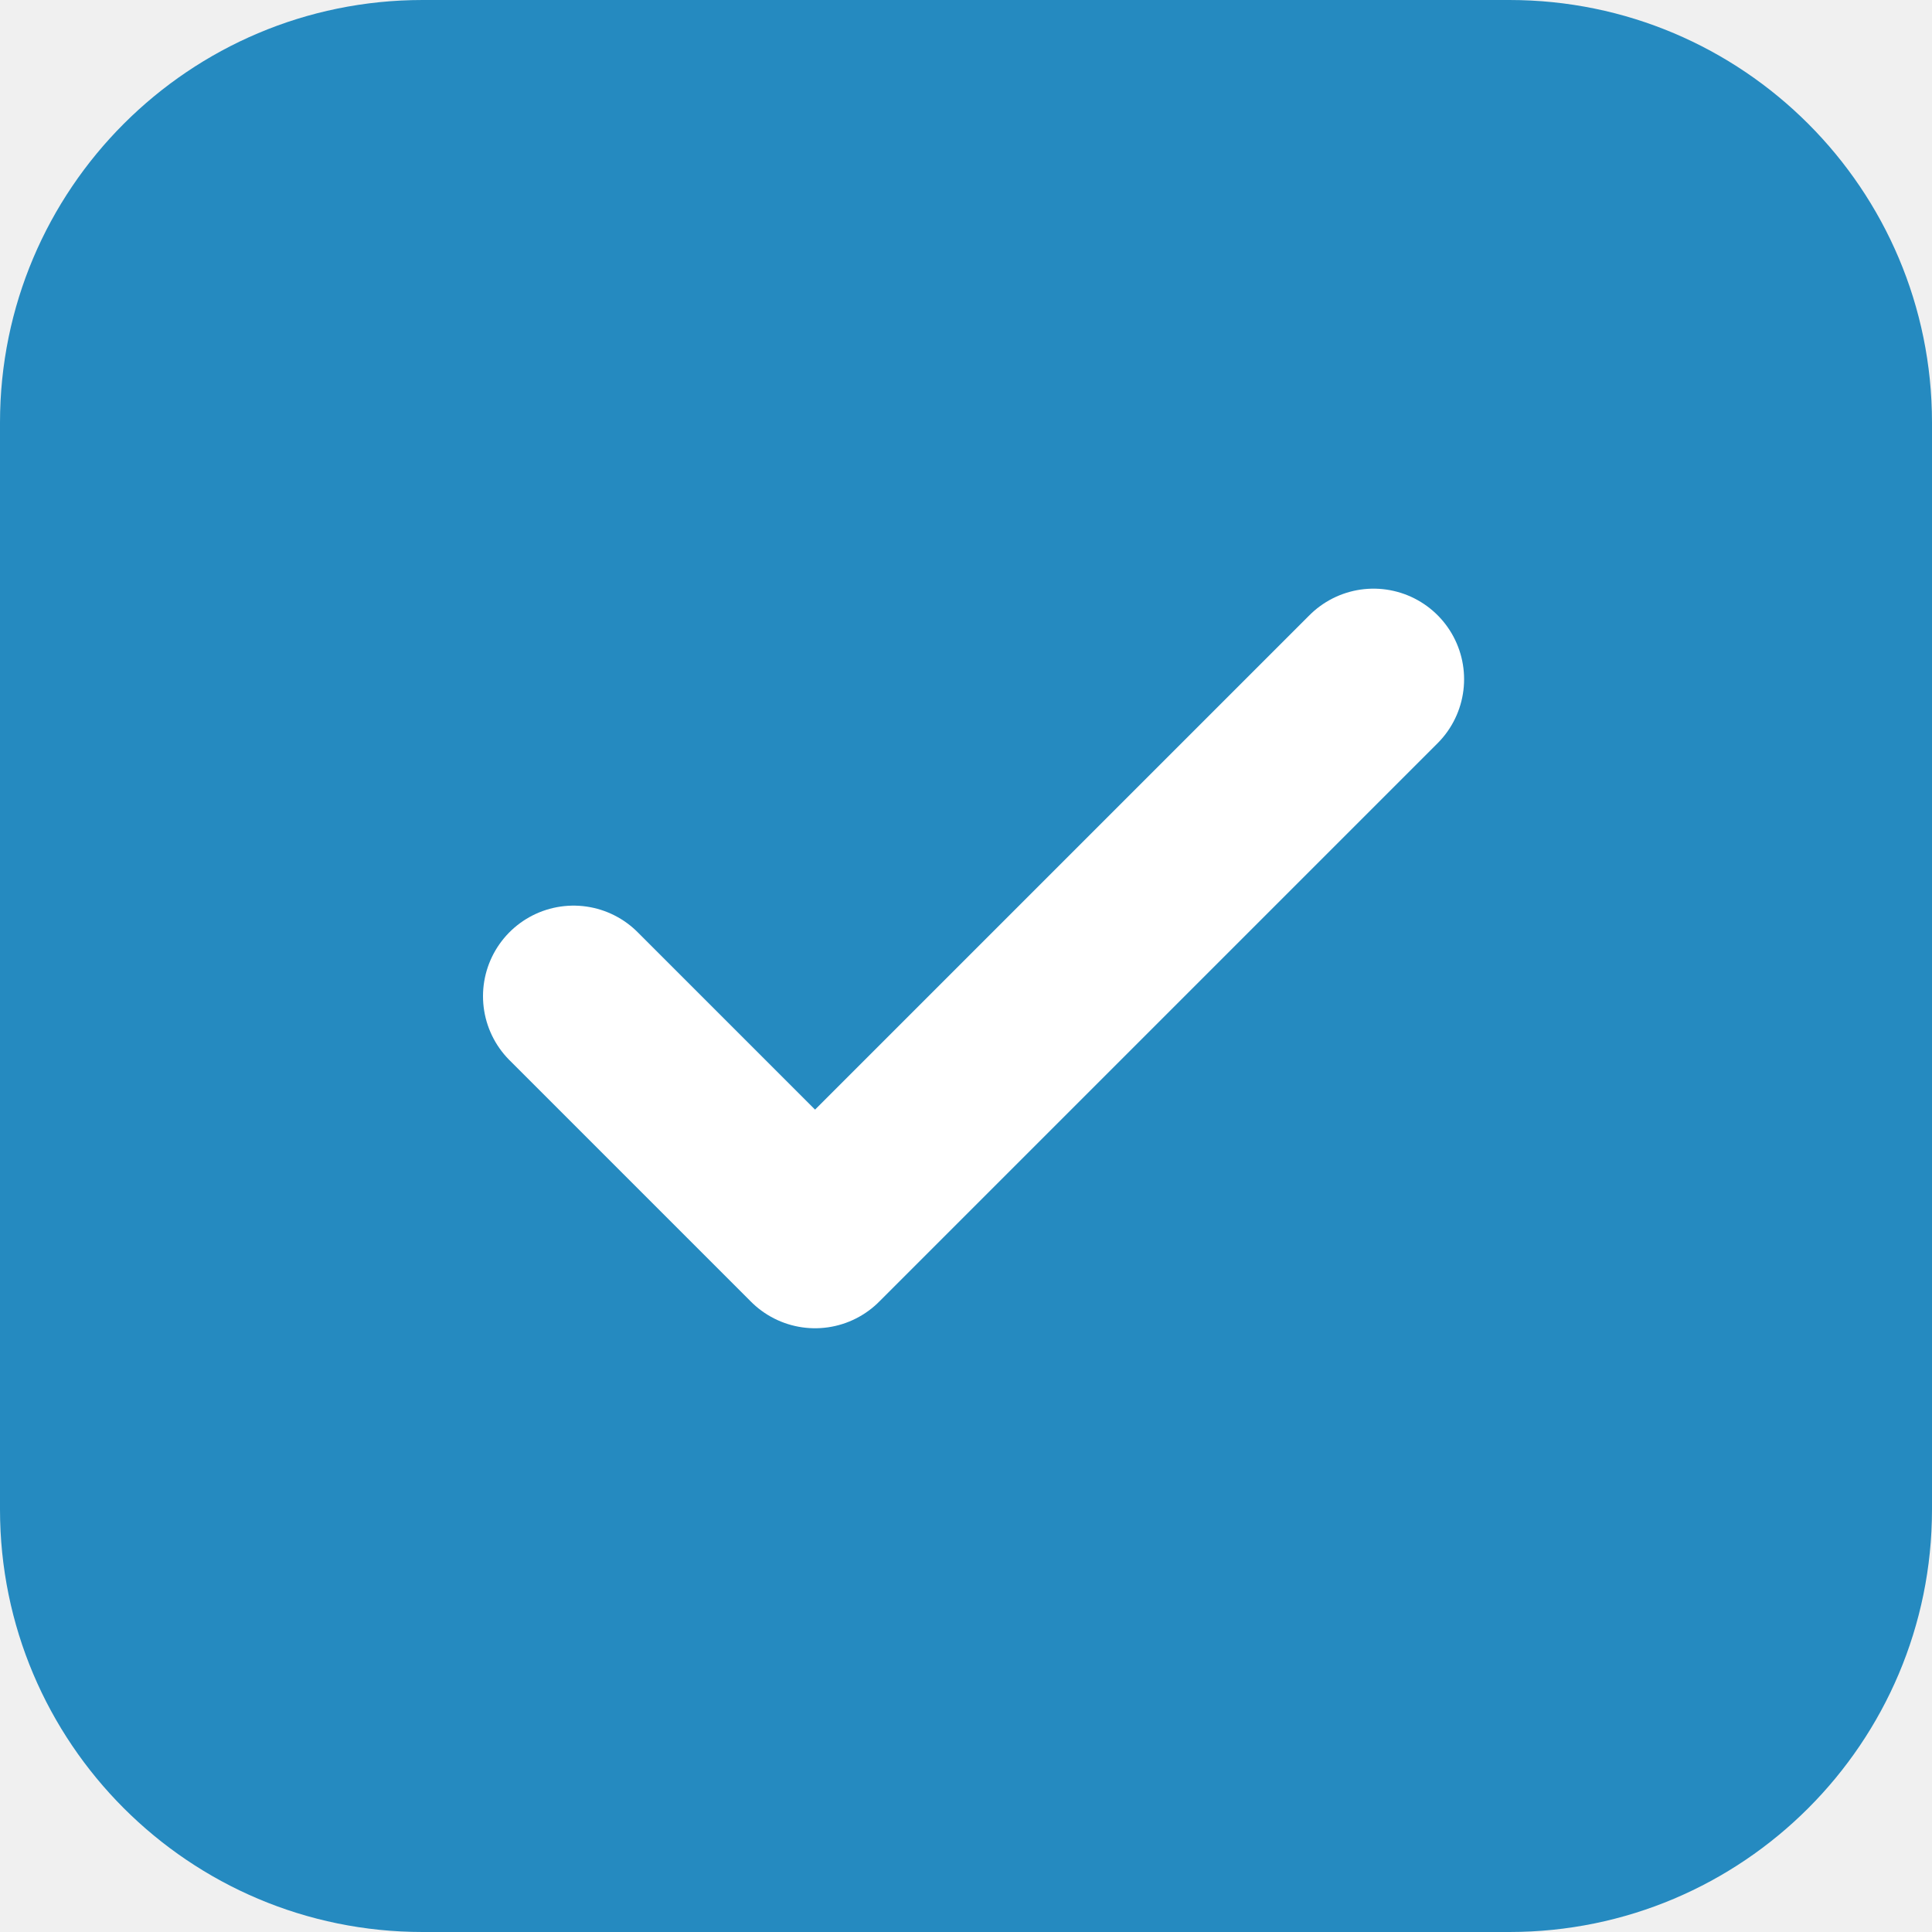
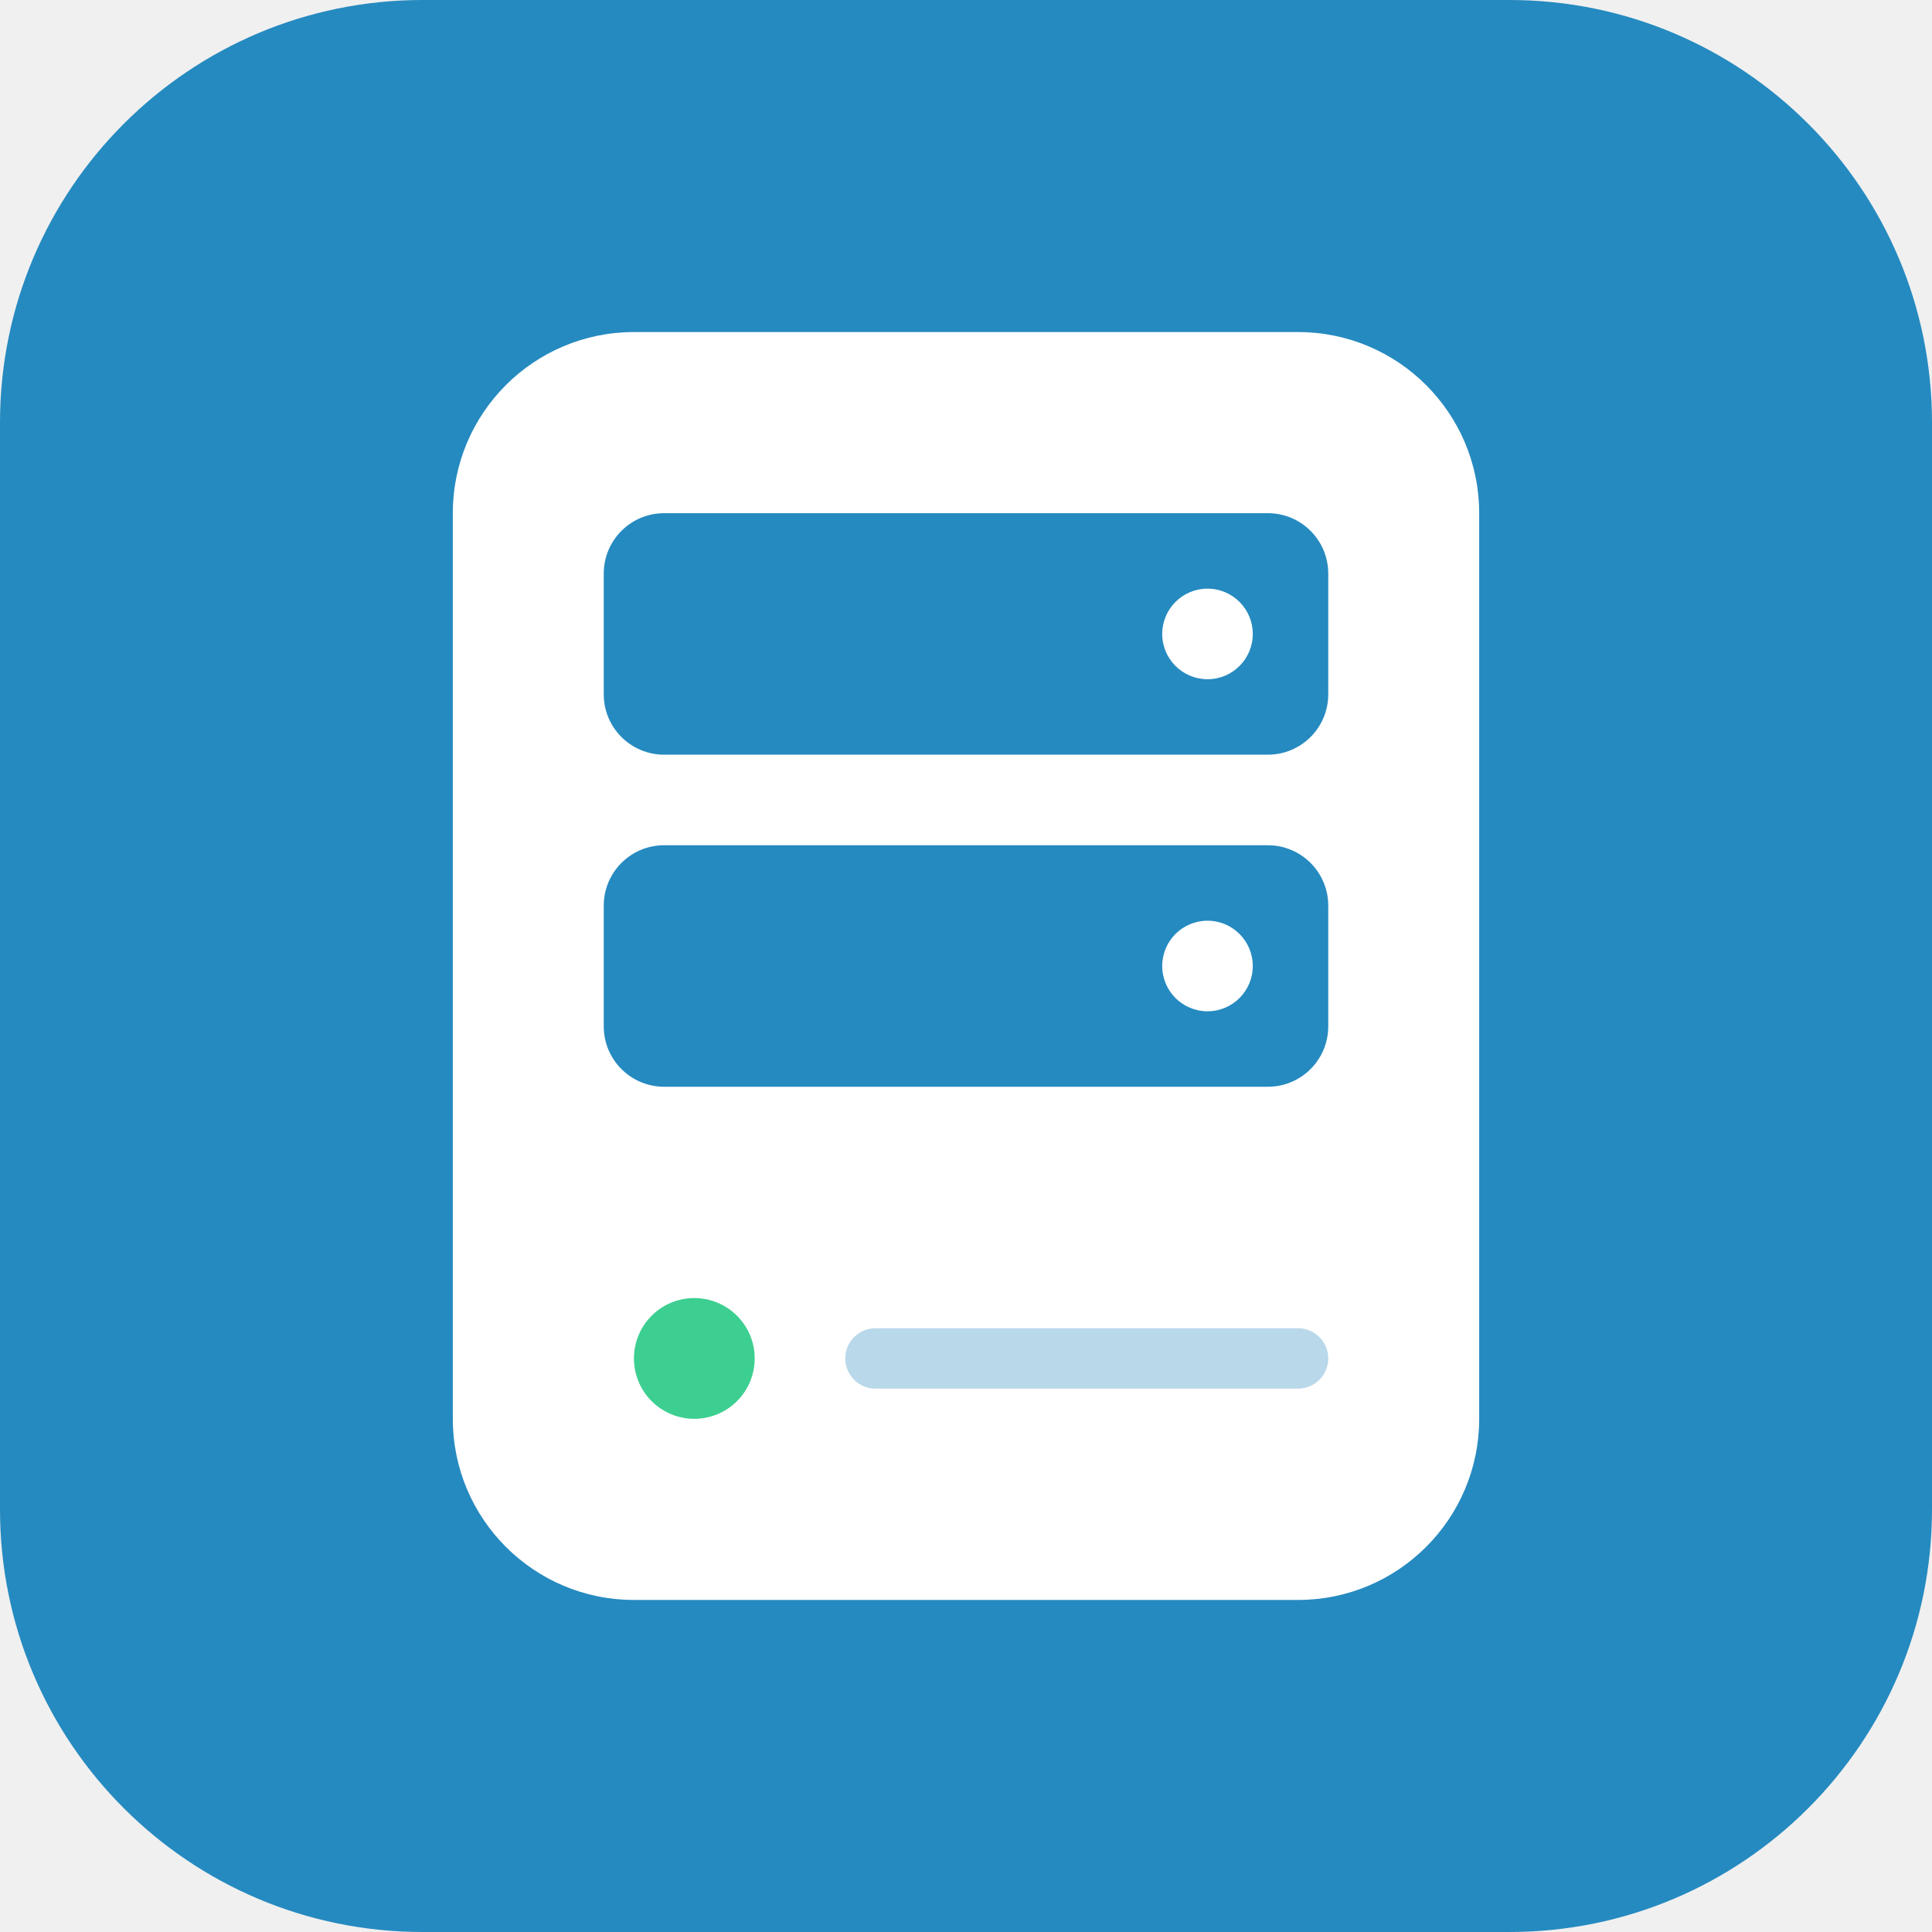
- <svg xmlns="http://www.w3.org/2000/svg" viewBox="0 0 128 128" role="img" aria-label="Application logo">
+ <svg xmlns="http://www.w3.org/2000/svg" viewBox="0 0 128 128" role="img" aria-label="NAS">
  <rect width="128" height="128" rx="28" fill="#258ac0" />
-   <path d="M38 66 54 82 91 45" fill="none" stroke="#fff" stroke-linecap="round" stroke-linejoin="round" stroke-width="12" />
+   <rect x="30" y="22" width="68" height="84" rx="12" fill="#fff" />
+   <rect x="40" y="34" width="48" height="16" rx="4" fill="#258ac0" />
+   <rect x="40" y="56" width="48" height="16" rx="4" fill="#258ac0" />
+   <circle cx="80" cy="42" r="3" fill="#fff" />
+   <circle cx="80" cy="64" r="3" fill="#fff" />
+   <circle cx="46" cy="90" r="4" fill="#3ccf91" />
+   <rect x="56" y="88" width="32" height="4" rx="2" fill="#b9d8ea" />
</svg>
